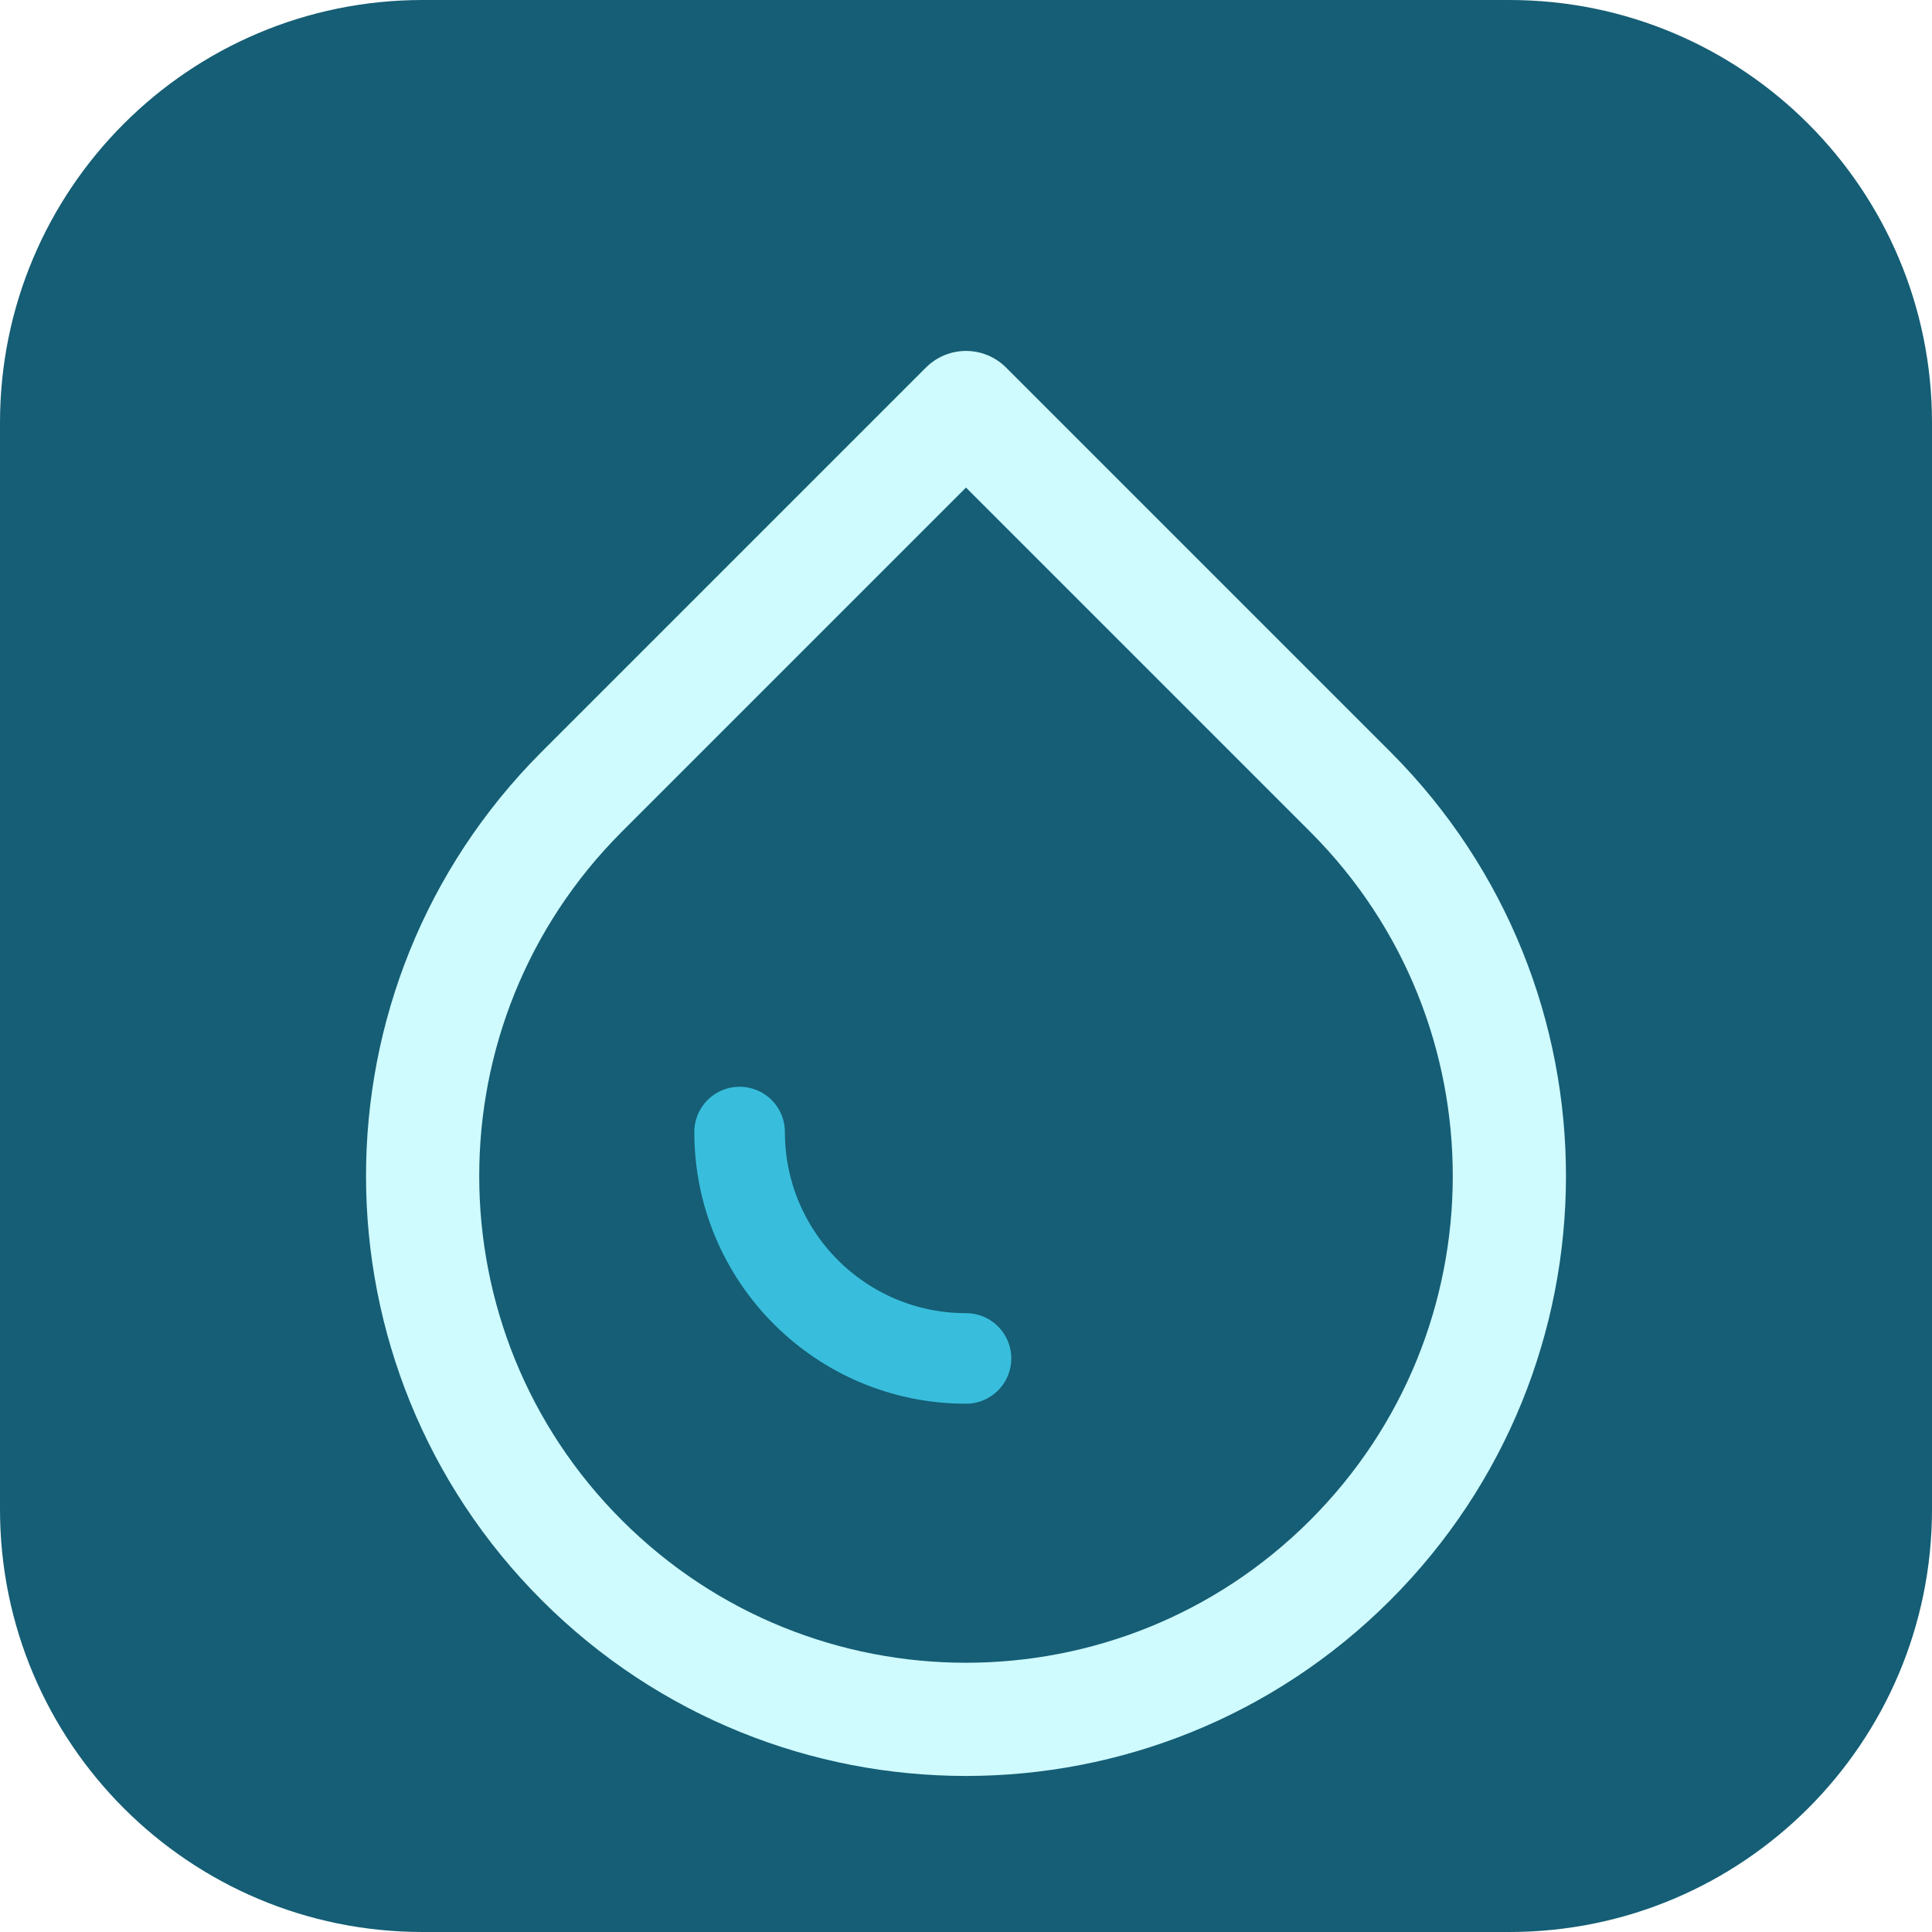
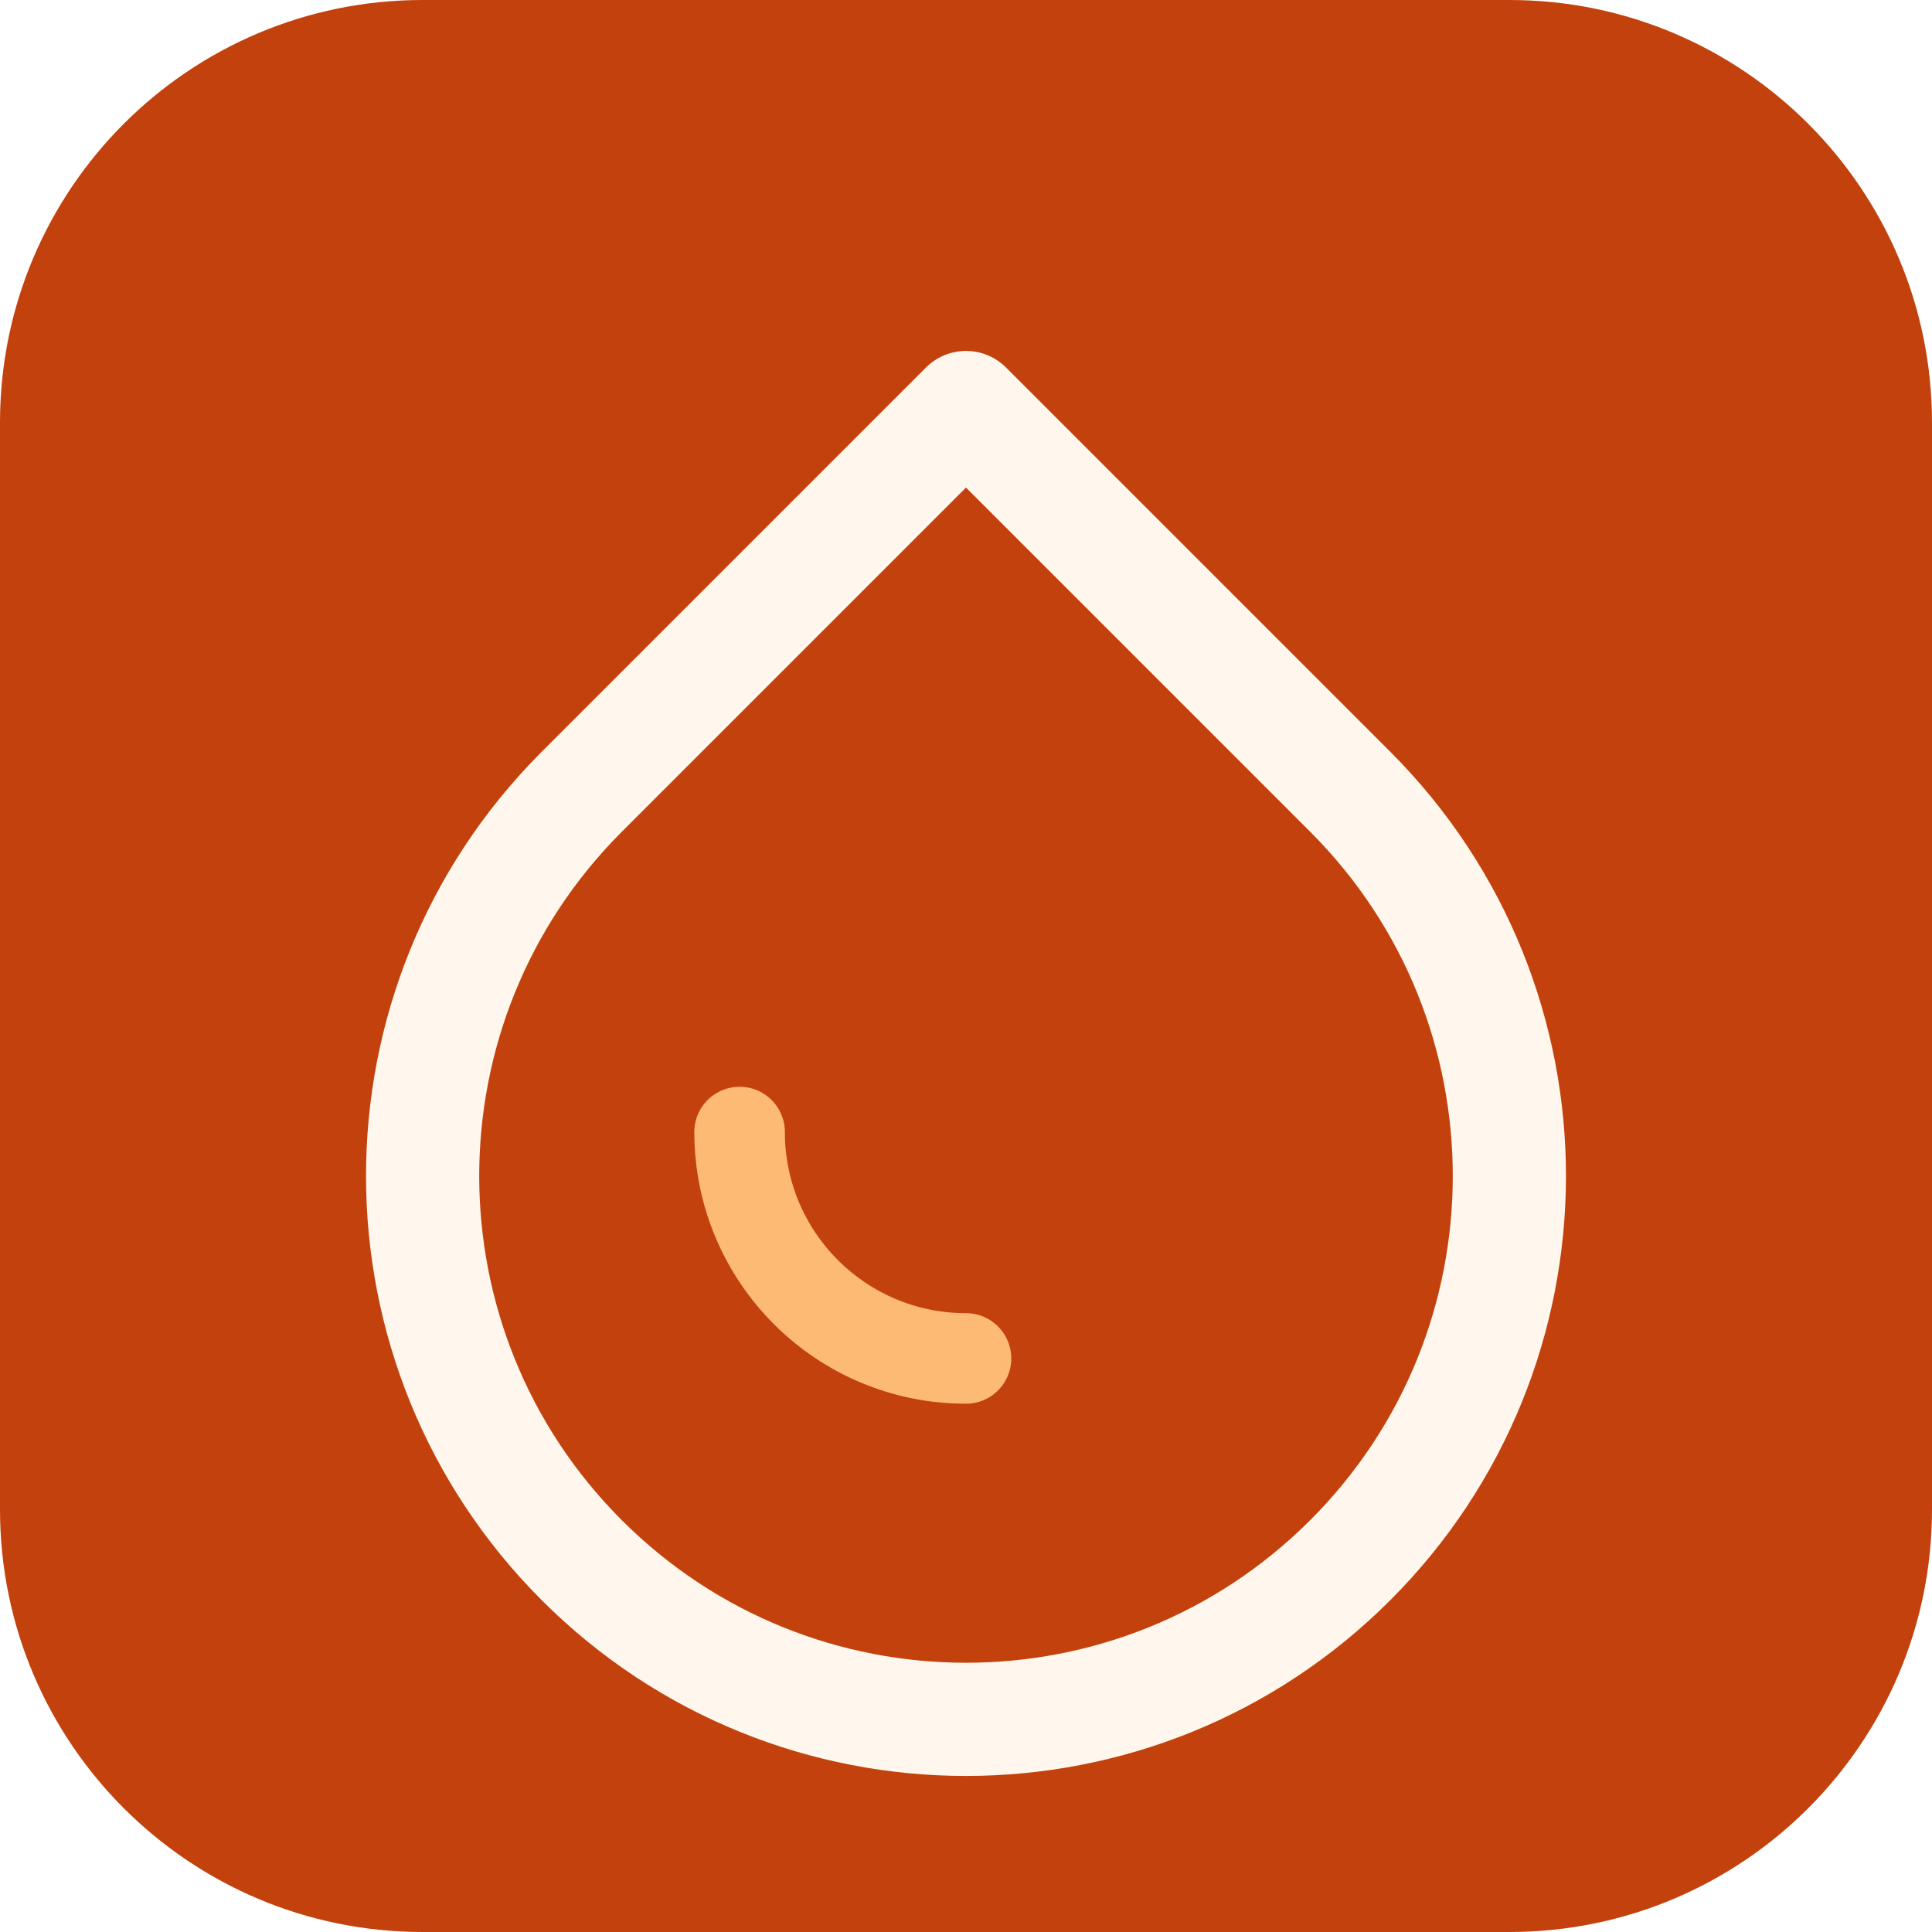
- <svg xmlns="http://www.w3.org/2000/svg" viewBox="0 0 512 512" role="img" aria-label="SKTI Tubig">
-   <rect width="512" height="512" rx="112" fill="#155E75" />
-   <path d="M256 108 L358 210a144 144 0 1 1-204 0Z" fill="none" stroke="#CFFAFE" stroke-width="30" stroke-linecap="round" stroke-linejoin="round" />
-   <path d="M196 300a60 60 0 0 0 60 60" fill="none" stroke="#38BEDC" stroke-width="24" stroke-linecap="round" />
+ <svg xmlns="http://www.w3.org/2000/svg" viewBox="0 0 512 512" role="img" aria-label="SKTI Patient Profile">
+   <rect width="512" height="512" rx="112" fill="#C2410C" />
+   <path d="M256 108 L358 210a144 144 0 1 1-204 0Z" fill="none" stroke="#FFF7ED" stroke-width="30" stroke-linecap="round" stroke-linejoin="round" />
+   <path d="M196 300a60 60 0 0 0 60 60" fill="none" stroke="#FDBA74" stroke-width="24" stroke-linecap="round" />
</svg>
